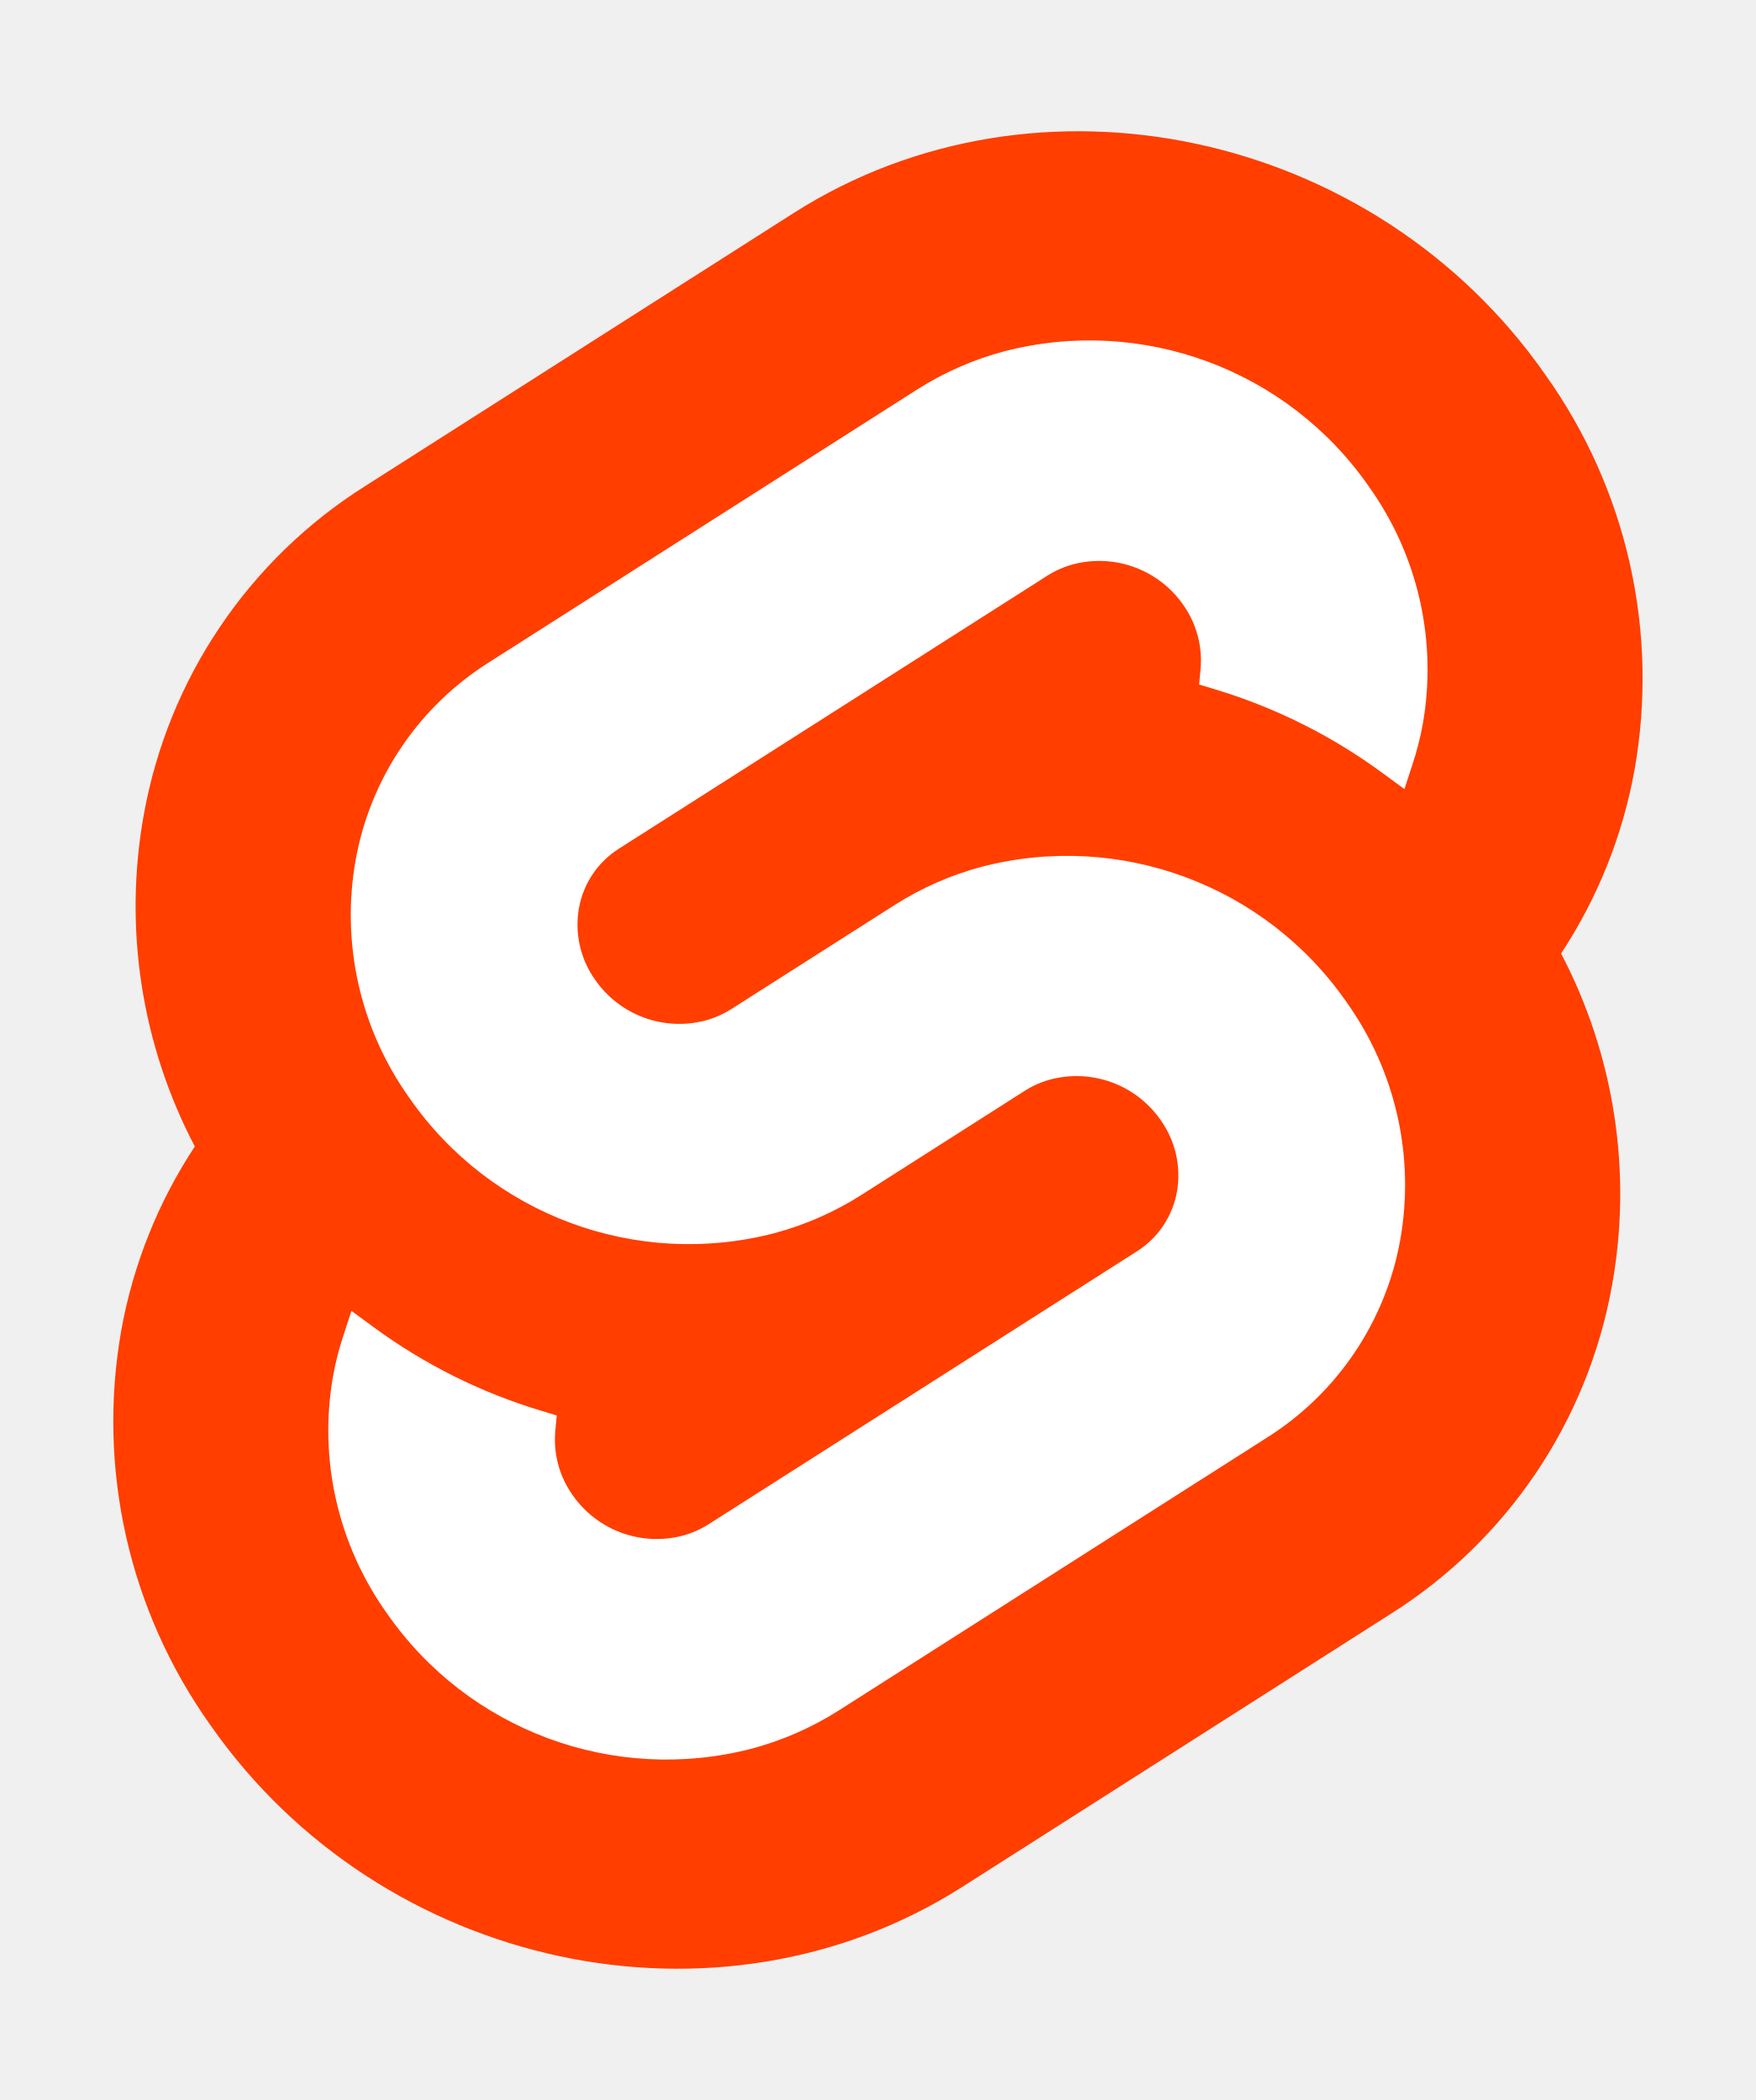
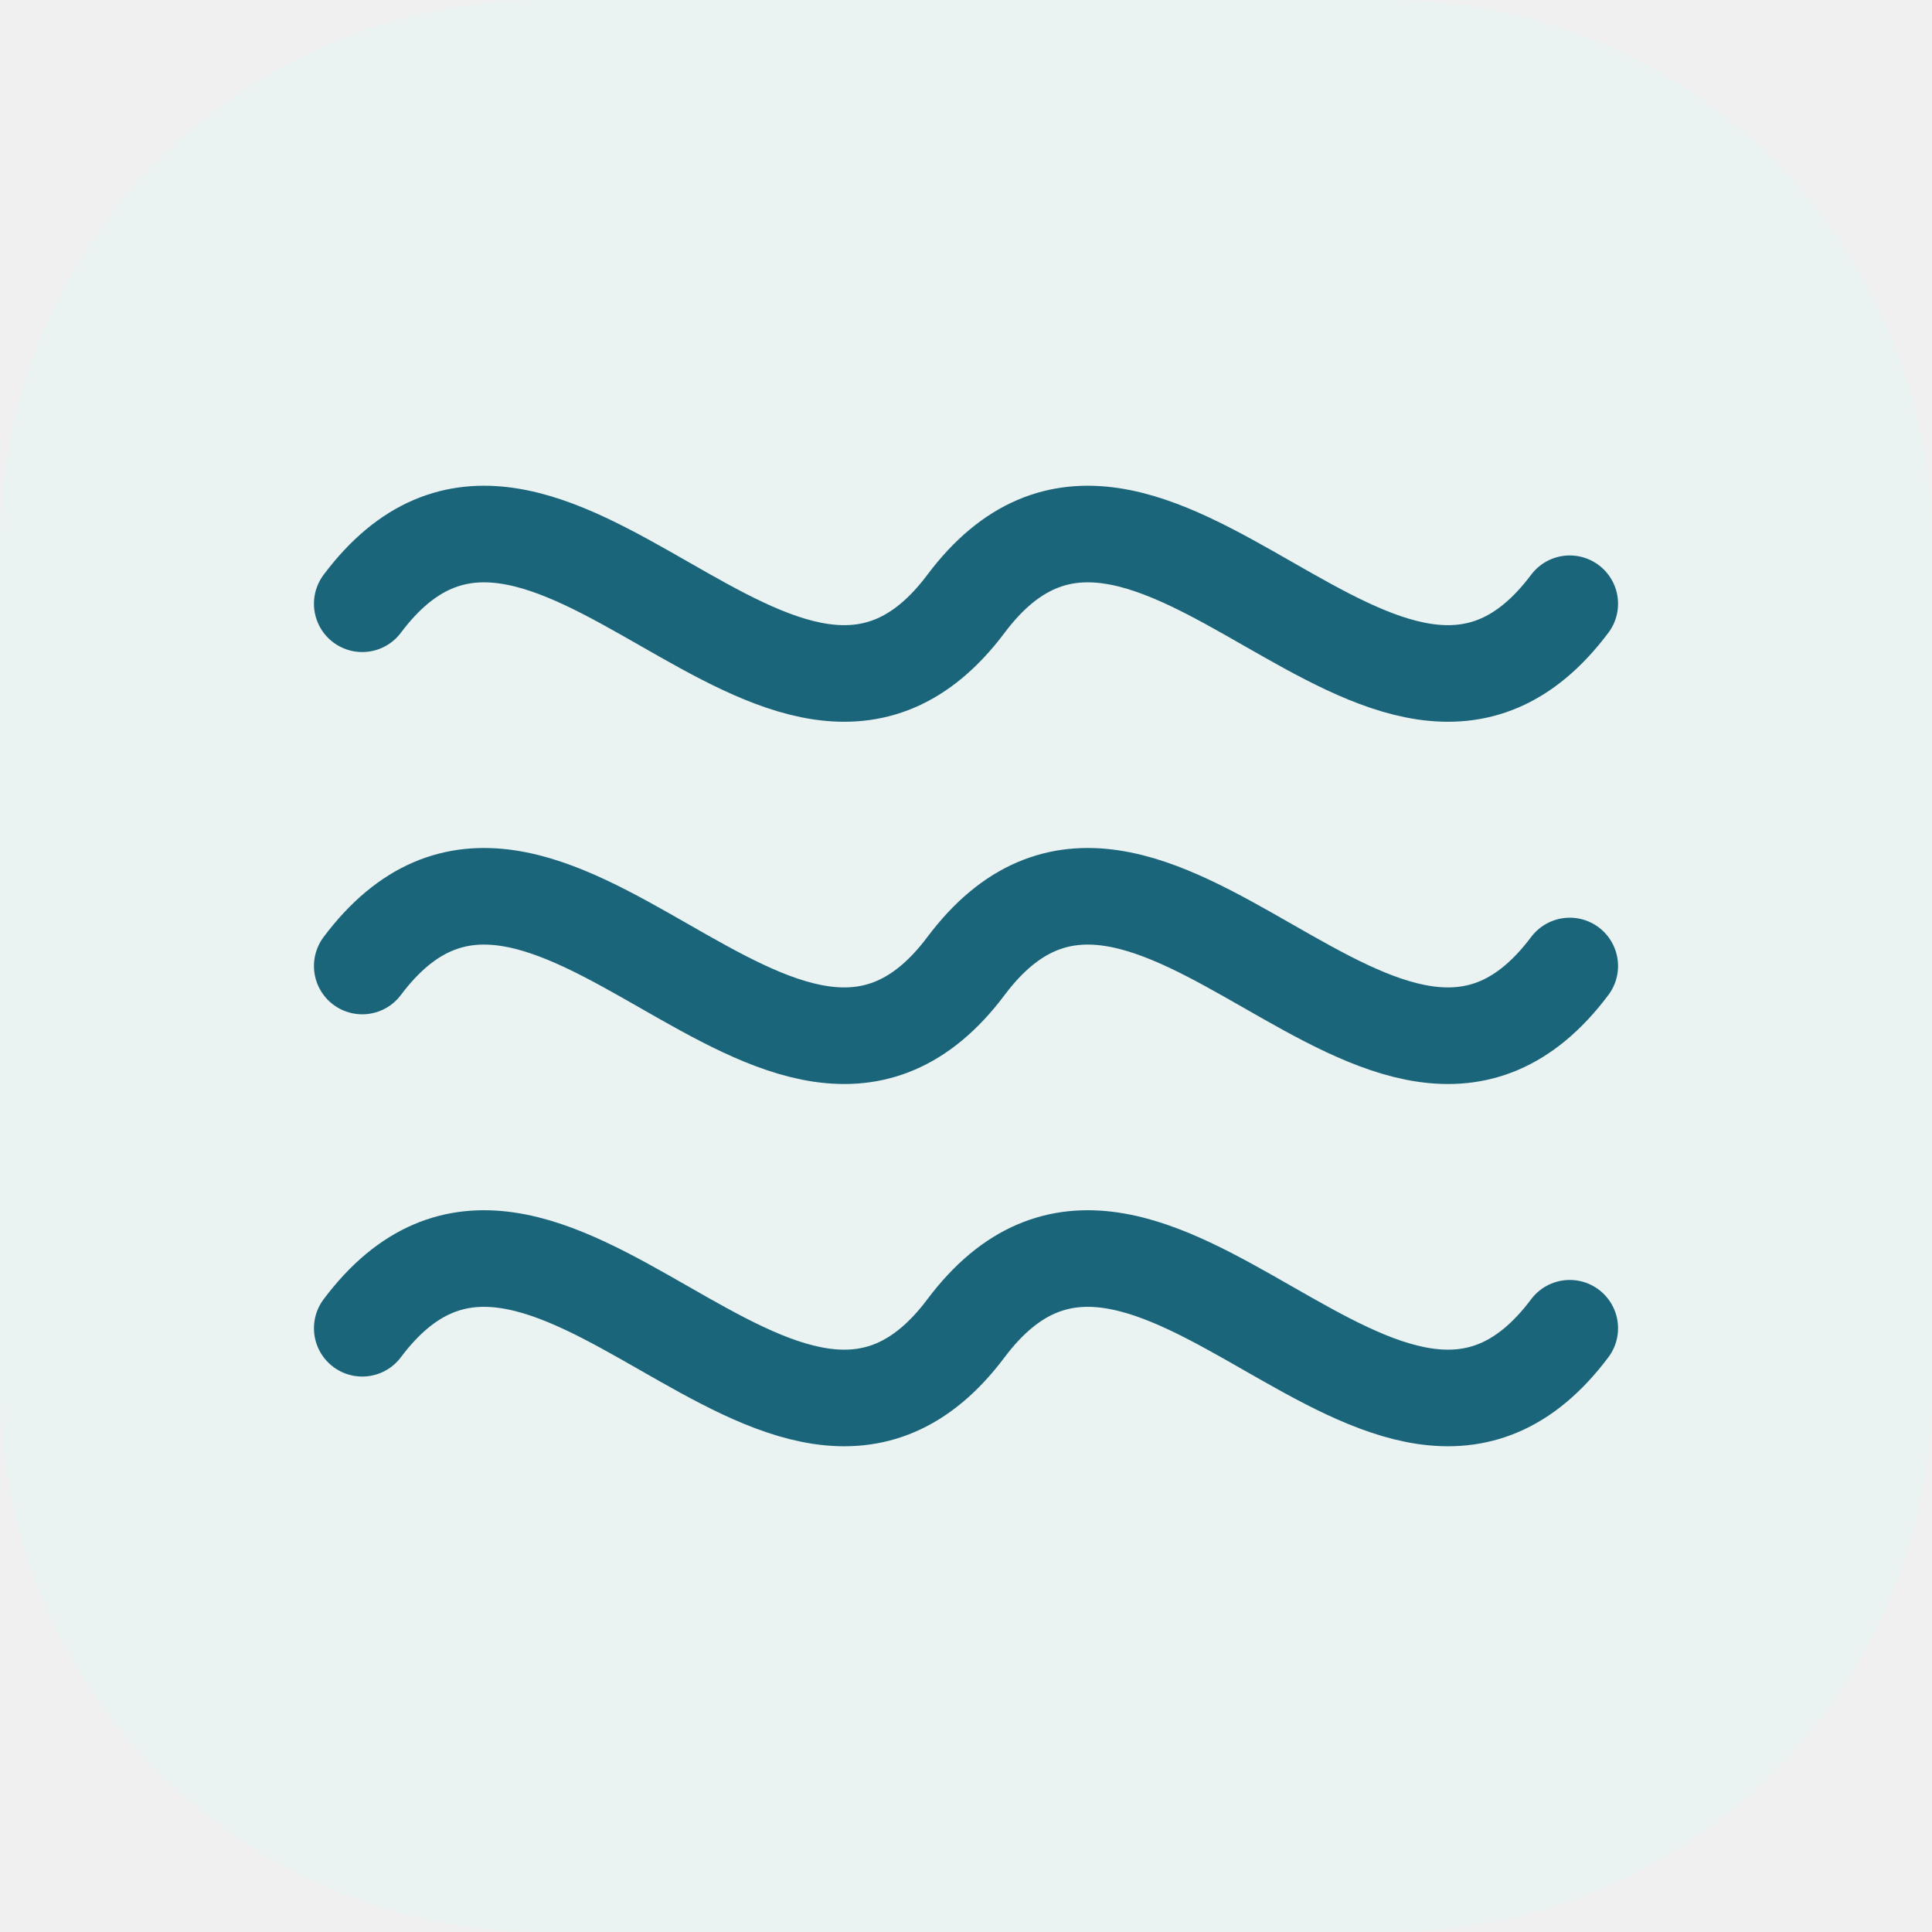
- <svg xmlns="http://www.w3.org/2000/svg" width="107" height="128" viewBox="0 0 107 128">
-   <path d="M94.157 22.819c-10.4-14.885-30.94-19.297-45.792-9.835L22.282 29.608A29.92 29.92 0 0 0 8.764 49.65a31.5 31.5 0 0 0 3.108 20.231 30 30 0 0 0-4.477 11.183 31.9 31.9 0 0 0 5.448 24.116c10.402 14.887 30.942 19.297 45.791 9.835l26.083-16.624A29.92 29.92 0 0 0 98.235 78.35a31.53 31.53 0 0 0-3.105-20.232 30 30 0 0 0 4.474-11.182 31.88 31.88 0 0 0-5.447-24.116" style="fill:#ff3e00" />
-   <path d="M45.817 106.582a20.72 20.72 0 0 1-22.237-8.243 19.17 19.17 0 0 1-3.277-14.503 18 18 0 0 1 .624-2.435l.49-1.498 1.337.981a33.6 33.6 0 0 0 10.203 5.098l.97.294-.09.968a5.85 5.85 0 0 0 1.052 3.878 6.24 6.24 0 0 0 6.695 2.485 5.8 5.8 0 0 0 1.603-.704L69.27 76.28a5.43 5.43 0 0 0 2.45-3.631 5.8 5.8 0 0 0-.987-4.371 6.24 6.24 0 0 0-6.698-2.487 5.7 5.7 0 0 0-1.6.704l-9.953 6.345a19 19 0 0 1-5.296 2.326 20.72 20.72 0 0 1-22.237-8.243 19.17 19.17 0 0 1-3.277-14.502 17.99 17.99 0 0 1 8.13-12.052l26.081-16.623a19 19 0 0 1 5.3-2.329 20.72 20.72 0 0 1 22.237 8.243 19.17 19.17 0 0 1 3.277 14.503 18 18 0 0 1-.624 2.435l-.49 1.498-1.337-.98a33.6 33.6 0 0 0-10.203-5.1l-.97-.294.09-.968a5.86 5.86 0 0 0-1.052-3.878 6.24 6.24 0 0 0-6.696-2.485 5.8 5.8 0 0 0-1.602.704L37.73 51.72a5.42 5.42 0 0 0-2.449 3.63 5.79 5.79 0 0 0 .986 4.372 6.24 6.24 0 0 0 6.698 2.486 5.8 5.8 0 0 0 1.602-.704l9.952-6.342a19 19 0 0 1 5.295-2.328 20.72 20.72 0 0 1 22.237 8.242 19.17 19.17 0 0 1 3.277 14.503 18 18 0 0 1-8.13 12.053l-26.081 16.622a19 19 0 0 1-5.3 2.328" style="fill:#fff" />
+ <svg xmlns="http://www.w3.org/2000/svg" viewBox="0 0 32 32">
+   <rect width="32" height="32" rx="9" fill="#eaf2f2" />
+   <g fill="none" stroke="#1b657b" stroke-width="1.6" stroke-linecap="round">
+     <path d="M6 10c3-4 7 4 10 0s7 4 10 0M6 16c3-4 7 4 10 0s7 4 10 0M6 22c3-4 7 4 10 0s7 4 10 0" />
+   </g>
</svg>
